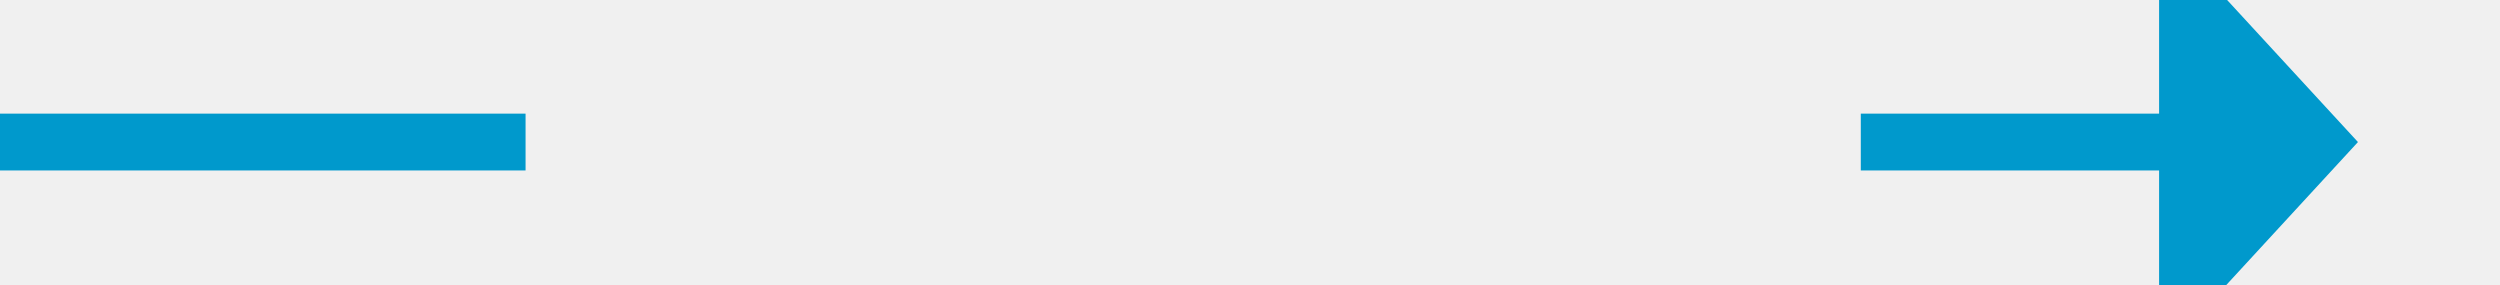
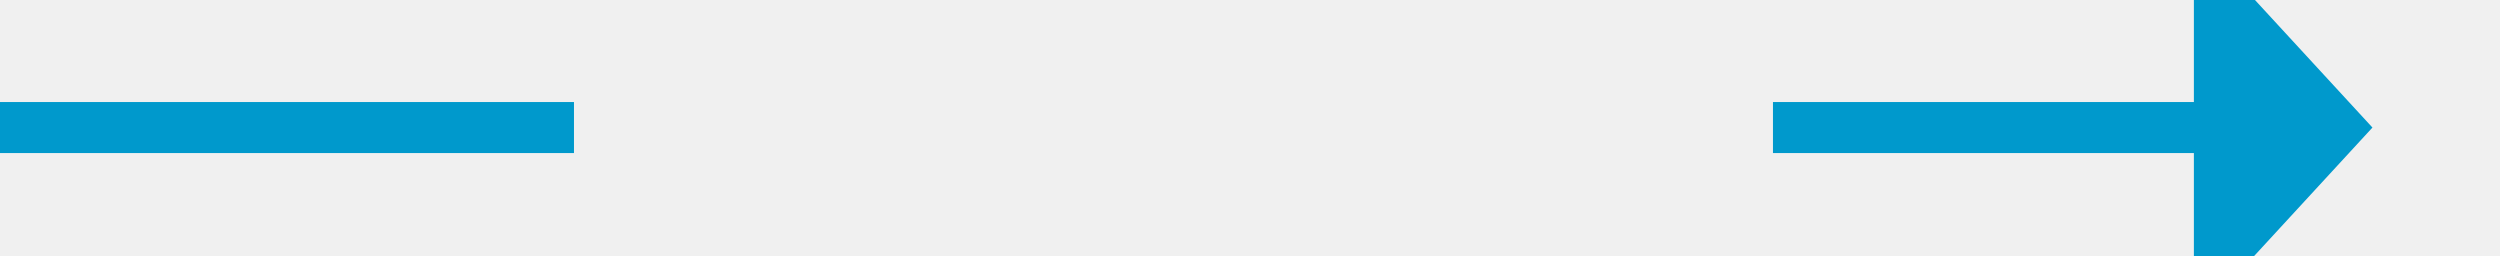
- <svg xmlns="http://www.w3.org/2000/svg" version="1.1" width="88px" height="10px" preserveAspectRatio="xMinYMid meet" viewBox="655 1956  88 8">
+ <svg xmlns="http://www.w3.org/2000/svg" version="1.1" width="98px" height="10px" preserveAspectRatio="xMinYMid meet" viewBox="655 1509  98 8">
  <defs>
-     <mask fill="white" id="clip191">
-       <path d="M 673.5 1946  L 720.5 1946  L 720.5 1974  L 673.5 1974  Z M 655 1946  L 748 1946  L 748 1974  L 655 1974  Z " fill-rule="evenodd" />
+     <mask fill="white" id="clip152">
+       <path d="M 677.5 1499  L 724.5 1499  L 724.5 1527  L 677.5 1527  Z M 655 1499  L 758 1499  L 758 1527  L 655 1527  Z " fill-rule="evenodd" />
    </mask>
  </defs>
-   <path d="M 673.5 1960  L 655 1960  M 720.5 1960  L 732 1960  " stroke-width="2" stroke="#0099cc" fill="none" />
-   <path d="M 731 1967.6  L 738 1960  L 731 1952.4  L 731 1967.6  Z " fill-rule="nonzero" fill="#0099cc" stroke="none" mask="url(#clip191)" />
+   <path d="M 677.5 1513  L 655 1513  M 724.5 1513  L 742 1513  " stroke-width="2" stroke="#0099cc" fill="none" />
+   <path d="M 741 1520.6  L 748 1513  L 741 1505.4  L 741 1520.6  Z " fill-rule="nonzero" fill="#0099cc" stroke="none" mask="url(#clip152)" />
</svg>
